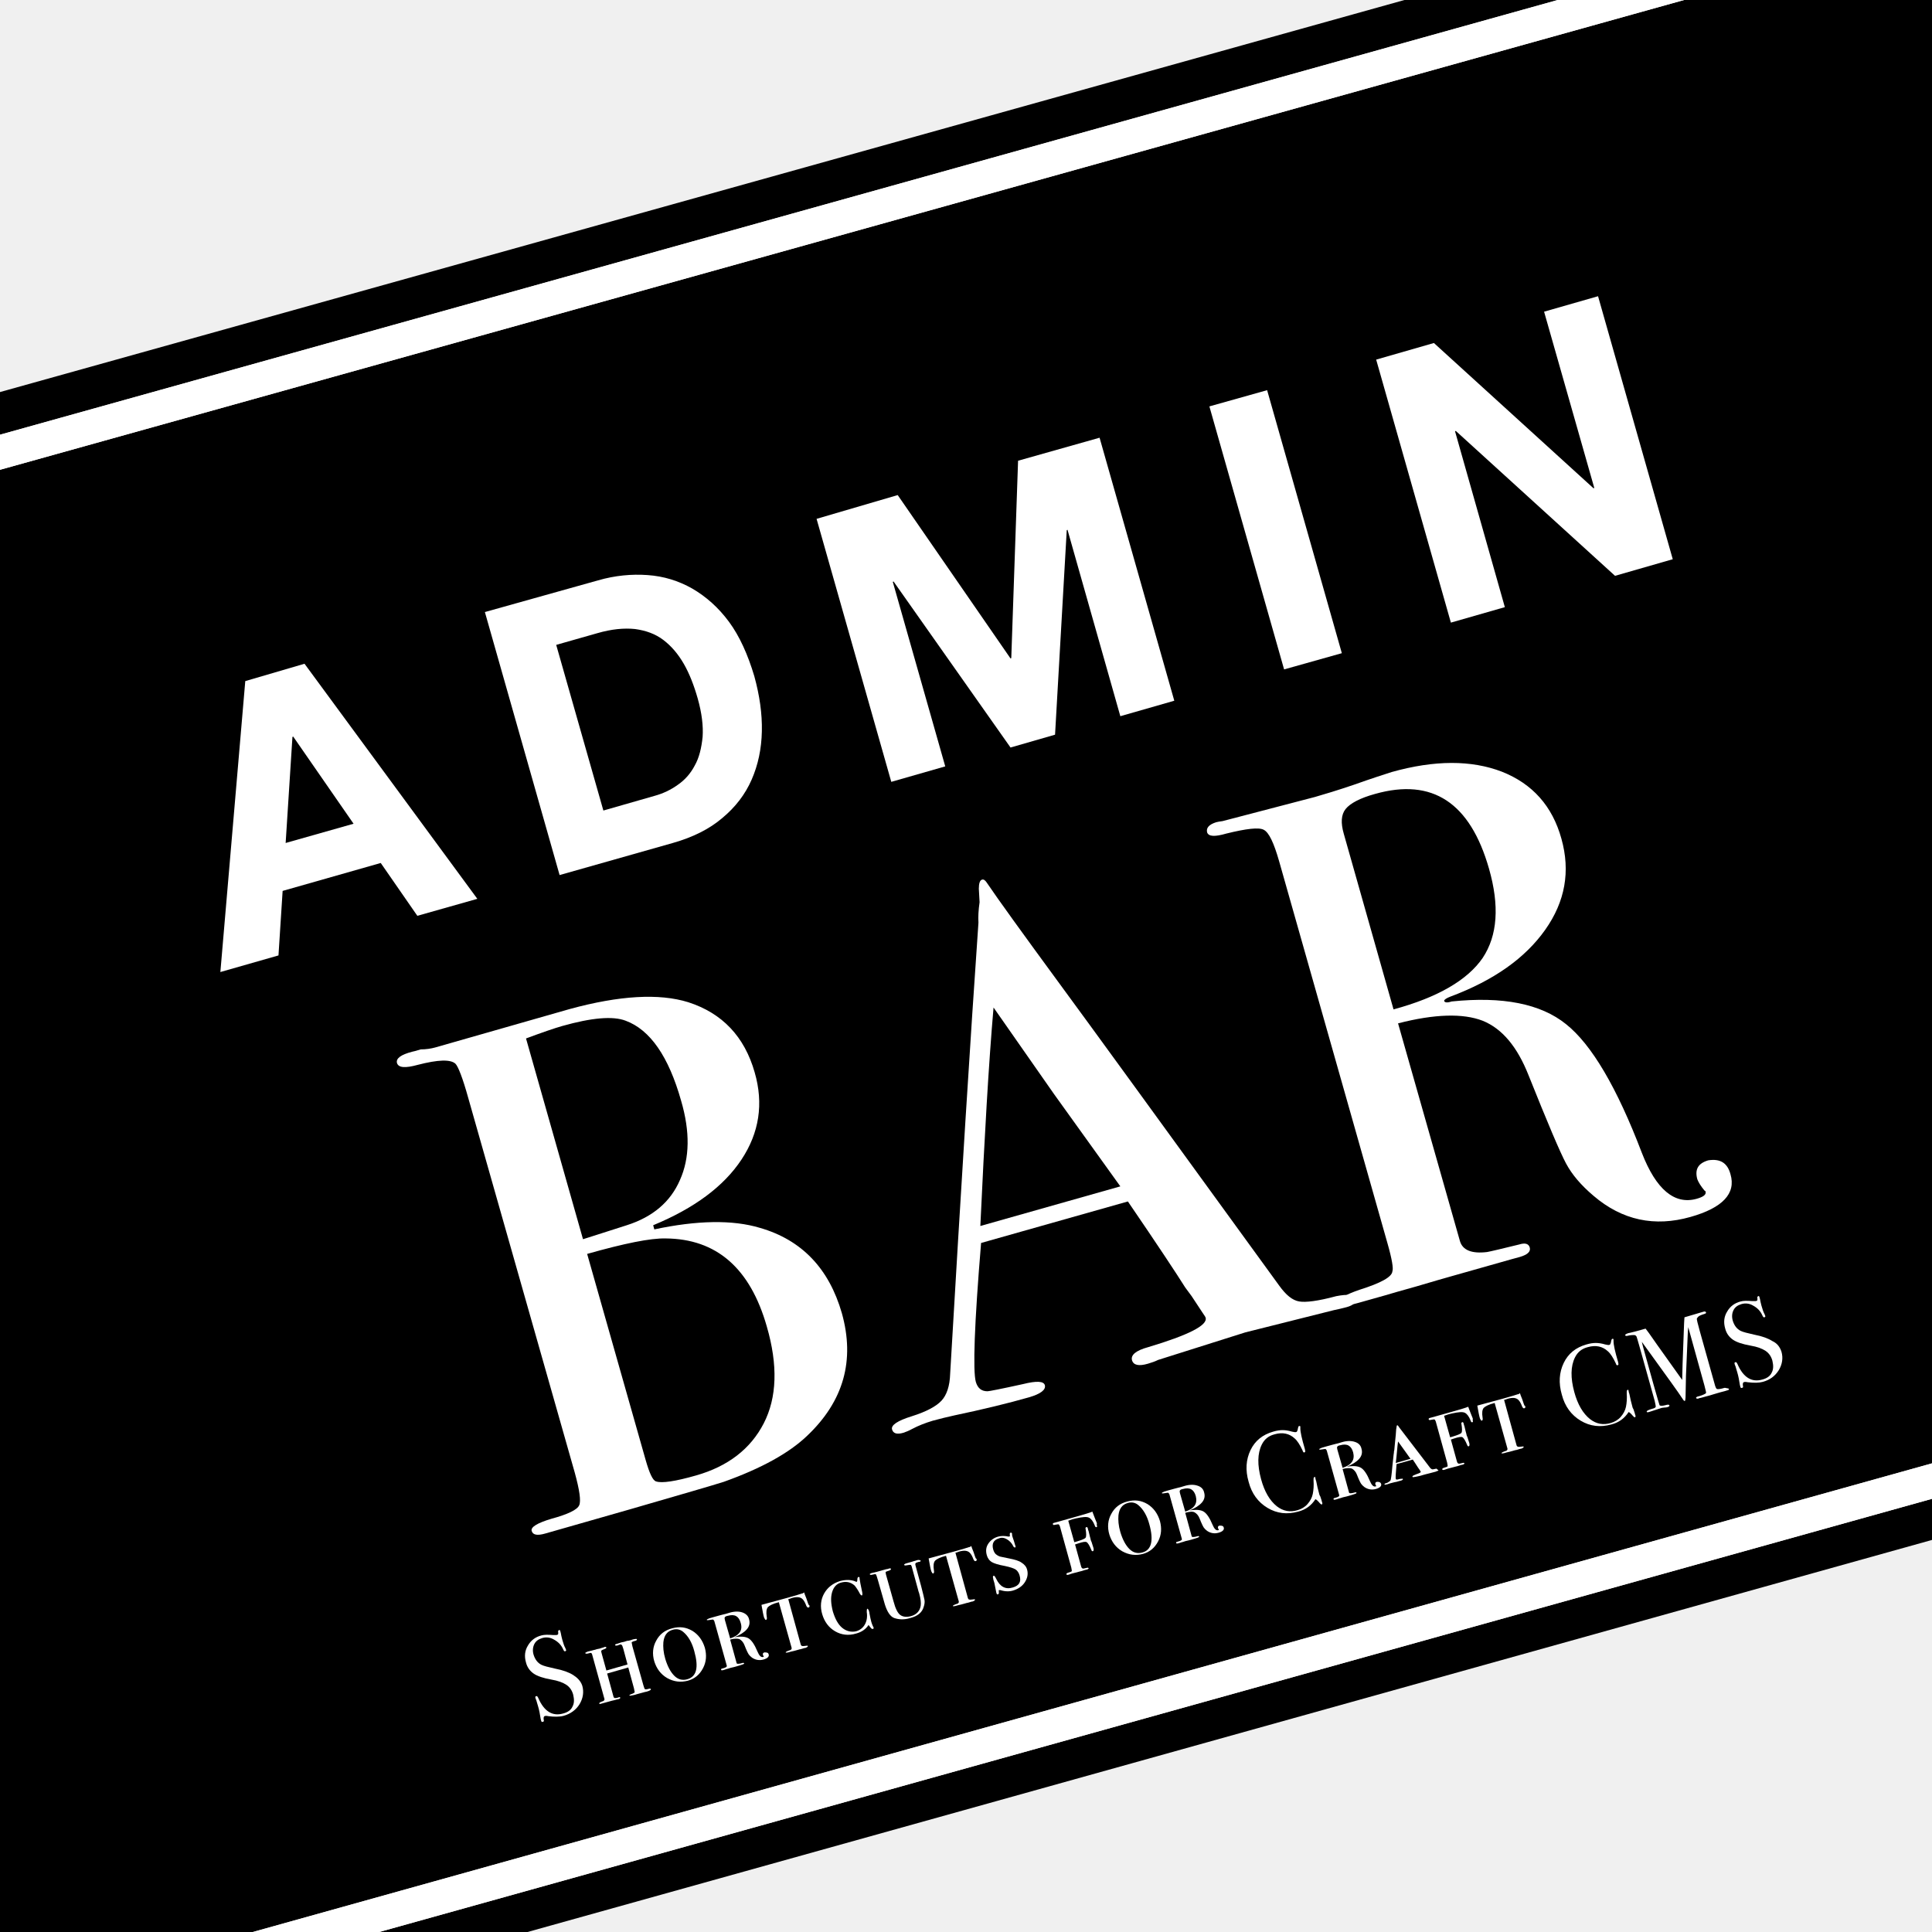
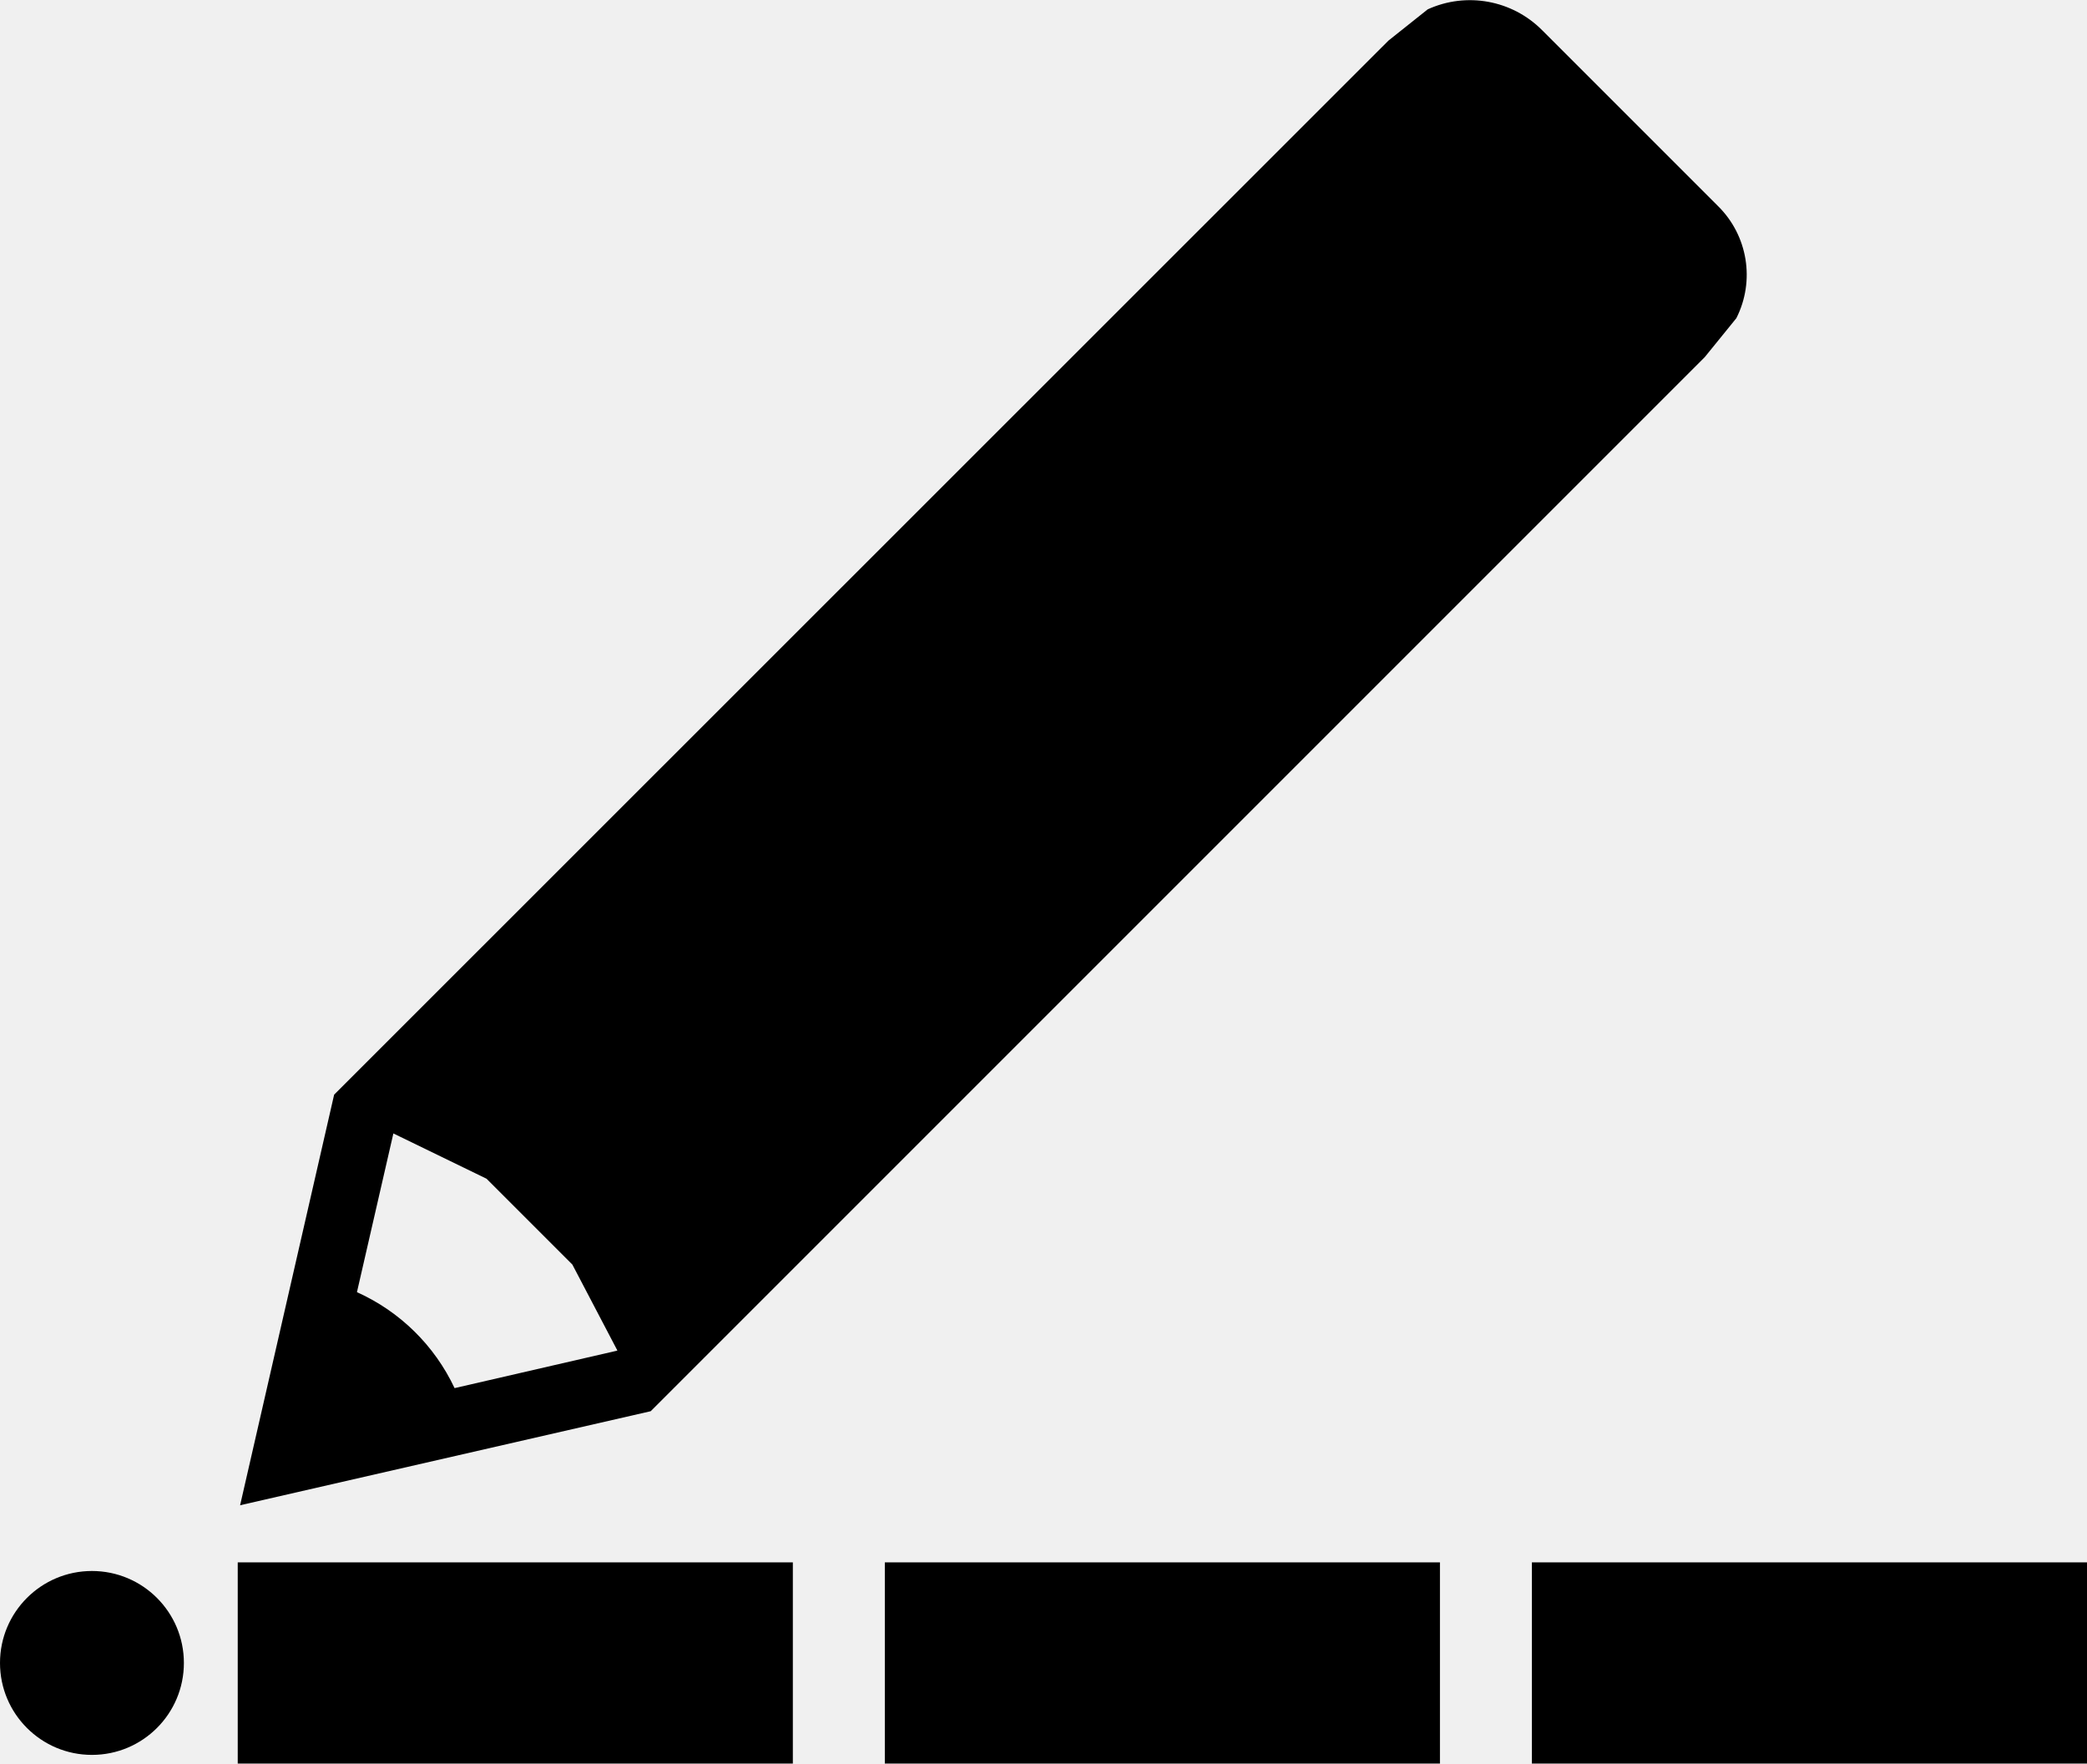
- <svg xmlns="http://www.w3.org/2000/svg" version="1.1" id="icon" x="0px" y="0px" viewBox="0 0 512 512" enable-background="new 0 0 512 512" xml:space="preserve">
-   <polygon points="412.8,0 372.2,0 0,103.9 0,115.2 " />
-   <polygon points="512,387.8 512,0 446.3,0 0,124.5 0,512 67,512 " />
-   <polygon points="100.5,512 139.8,512 512,408.1 512,397.2 " />
-   <polygon fill="#FFFFFF" points="412.8,0 0,115.2 0,124.5 446.3,0 " />
-   <polygon fill="#FFFFFF" points="653.3,357.8 650.9,349.1 647.8,350 649.8,358.7 " />
-   <polygon fill="#FFFFFF" points="67,512 100.5,512 512,397.2 512,387.8 " />
-   <g>
-     <path fill="#FFFFFF" d="M80.7,175.9l45.8,62.3l-15.9,4.5l-9.7-14l-26,7.4l-1.1,17.1l-15.4,4.4l6.6-77.1L80.7,175.9z M93.7,218.3   l-16-23.1l-0.2,0.1l-1.8,28.1L93.7,218.3z" />
-     <path fill="#FFFFFF" d="M158.5,153.8c4.5-1.3,8.9-1.7,13.1-1.4c4.3,0.3,8.2,1.5,11.9,3.6c3.6,2.1,6.9,5,9.7,8.8   c2.8,3.8,5,8.7,6.7,14.4c1.4,5.1,2.1,9.9,2,14.6c-0.1,4.7-1,8.9-2.7,12.8c-1.7,3.9-4.3,7.3-7.8,10.2c-3.4,2.9-7.8,5.1-13.1,6.6   l-30,8.5l-19.8-69.7L158.5,153.8z M173.5,210.9c2.2-0.6,4.3-1.6,6.1-2.9c1.9-1.3,3.4-3,4.5-5.1c1.2-2.1,1.8-4.7,2.1-7.6   c0.2-2.9-0.2-6.3-1.3-10.2c-1-3.5-2.2-6.6-3.7-9.2c-1.5-2.6-3.3-4.7-5.4-6.3c-2.1-1.6-4.6-2.5-7.5-2.9c-2.9-0.3-6.2,0-10,1.1   l-10.9,3.1l12.5,43.9L173.5,210.9z" />
-     <path fill="#FFFFFF" d="M237.9,131.2l29.9,43.3l0.2-0.1l1.8-52.3l21.6-6.1l19.8,69.7l-14.3,4.1l-14-49.4l-0.2,0.1l-3.1,54.2   l-11.8,3.4l-31-44l-0.2,0.1l13.9,48.9l-14.3,4.1l-19.8-69.7L237.9,131.2z" />
-     <path fill="#FFFFFF" d="M335.8,103.4l19.8,69.7l-15.3,4.3l-19.8-69.7L335.8,103.4z" />
-     <path fill="#FFFFFF" d="M380,90.9l42.3,38.5l0.2-0.1l-13.3-46.7l14.3-4.1l19.8,69.7l-15.3,4.4l-42.2-38.4l-0.2,0.1l13.2,46.6   l-14.3,4.1l-19.8-69.7L380,90.9z" />
-   </g>
-   <g>
-     <path fill="#FFFFFF" d="M223.1,348c3.5,12.5,0.5,23.3-9.2,32.5c-4.7,4.5-12,8.6-22.1,12.2c-2.8,0.9-11.1,3.3-24.9,7.3l-22.4,6.4   c-2.1,0.6-3.3,0.4-3.6-0.7c-0.3-1,1.5-2.1,5.2-3.2c4.4-1.2,6.9-2.4,7.4-3.6c0.5-1.1,0.1-4-1.2-8.7l-28.2-99.2   c-1.5-5.4-2.7-8.4-3.4-9.1c-1.3-1.2-4.6-1.1-10,0.3c-3.3,0.9-5.1,0.8-5.5-0.5c-0.3-1.2,1-2.2,4.1-3c0.1,0,0.9-0.2,2.2-0.6   c1.4,0,2.7-0.2,3.8-0.5l35.7-10.2c13.2-3.6,23.7-4.2,31.4-1.8c9,2.9,14.9,9.1,17.6,18.6c2.4,8.3,1.2,16-3.5,23.1   s-12.5,12.9-23.4,17.4l0.3,1.1c11.3-2.4,20.7-2.6,28-0.4C212.5,328.6,219.7,336.2,223.1,348z M180.5,291.7   c-3.3-11.7-8.2-18.8-14.7-21.2c-3.4-1.3-9-0.8-16.8,1.4c-2.1,0.6-5.3,1.7-9.6,3.3l15.1,53.2l1.6-0.5l10-3.2   c6.9-2.2,11.6-6.2,14.1-12C182.8,306.9,182.9,299.9,180.5,291.7z M203.2,351.5c-4.4-15.4-13.3-23.2-26.8-23.3   c-4-0.1-10.9,1.3-20.8,4.1l15.5,54.6c1,3.5,1.9,5.5,2.8,5.7c1.5,0.5,5,0,10.6-1.6c8.4-2.4,14.4-7,17.9-13.8   C205.9,370.4,206.2,361.8,203.2,351.5z" />
-     <path fill="#FFFFFF" d="M359.2,344.1c0.3,1-0.5,1.8-2.3,2.3c-1.2,0.3-2.3,0.6-3.4,0.8l-23.5,5.9l-23.1,7.3c-0.8,0.4-1.7,0.7-2.7,1   c-2.4,0.7-3.8,0.4-4.2-0.9c-0.4-1.4,1-2.6,4.3-3.5c10.7-3.2,15.8-5.8,15.2-7.8c0-0.1-0.3-0.6-0.8-1.3l-2.9-4.4l-1.7-2.3   c-2.2-3.5-7.2-11.1-15.2-22.8L260,329.4c-1.8,21.6-2.2,33.9-1.4,36.8c0.5,1.7,1.5,2.5,3.1,2.5c0.4,0,3.5-0.6,9.4-1.9   c3.6-0.9,5.5-0.8,5.8,0.3c0.3,1.2-1.1,2.3-4.2,3.2c-5.6,1.6-12.2,3.2-19.8,4.8c-1.9,0.4-3.8,0.9-5.7,1.4c-2,0.6-3.8,1.3-5.5,2.2   c-0.9,0.5-1.7,0.8-2.3,1c-1.7,0.5-2.7,0.2-3-0.9c-0.3-1.1,1.4-2.3,5.3-3.5c3.8-1.2,6.4-2.6,7.8-4.1c1.4-1.5,2.2-3.9,2.3-7.1   c2.9-49.6,5.4-89.5,7.5-119.6c-0.1-1.5,0-3.3,0.3-5.4l-0.2-3.6c0-1.4,0.3-2.3,0.9-2.4c0.4-0.1,0.8,0.2,1.2,0.8   c2.9,4.3,9.4,13.3,19.3,26.8c7.8,10.6,27.2,37.3,58.2,80c1.8,2.5,3.5,3.9,5.3,4.2c1.7,0.3,5-0.1,9.8-1.4   C357.2,342.9,358.9,343.1,359.2,344.1z M296.9,314.4c-3.5-4.9-9.4-13.1-17.6-24.5l-16-22.9c-1.3,15-2.4,34.3-3.5,57.9L296.9,314.4z   " />
-     <path fill="#FFFFFF" d="M458.6,311.2c1.5,5.1-2.1,8.9-10.6,11.3c-9.5,2.7-18.1,0.9-25.7-5.6c-3.3-2.8-5.7-5.6-7.3-8.6   c-1.6-3-4.9-10.8-9.9-23.3c-3-7.6-7-12.4-12.2-14.5c-5.2-2-12.7-1.8-22.4,0.7l16.4,57.7c0.7,2.4,3.1,3.4,7.2,2.9   c1.1-0.2,4-0.9,8.5-2c1.6-0.5,2.5-0.2,2.8,0.8c0.3,1.1-0.6,1.9-2.6,2.5l-2.2,0.6c-1.1,0.3-6.4,1.8-15.9,4.5   c-1.8,0.5-4.9,1.4-9.3,2.7c-4.3,1.2-7.1,2-8.4,2.4l-7.1,2c-2.7,0.8-4.2,0.6-4.5-0.5c-0.2-0.9,1.4-1.8,4.9-3   c5.7-1.8,8.6-3.4,8.7-4.9c0.3-0.7-0.1-3.2-1.3-7.4l-28.7-101.2c-1.4-4.9-2.7-7.7-4.1-8.4c-1.3-0.7-4.6-0.3-9.9,1   c-3.1,0.9-4.7,0.8-5.1-0.3c-0.3-1.2,0.5-2.1,2.4-2.7c0.4-0.1,0.9-0.2,1.7-0.3l24.5-6.4c2.4-0.7,5.8-1.7,10.2-3.2   c4.8-1.7,8.2-2.8,10.1-3.4c11.4-3.2,21.1-3.2,29.2-0.1c8.1,3.2,13.4,9.1,15.8,17.8c2.4,8.6,1,16.6-4.3,24.1   c-5.3,7.5-13.6,13.4-25.1,17.7c-1.1,0.4-1.6,0.8-1.7,1.1c0.1,0.5,0.8,0.6,2,0.2c13.5-1.4,23.6,0.6,30.3,6   c6.8,5.4,13.5,16.8,20.1,34.1c3.8,9.8,8.7,13.8,14.5,12.2c1.8-0.5,2.6-1.1,2.4-1.9c0-0.1-0.1-0.2-0.3-0.3c-1-1.2-1.6-2.2-1.9-3   c-0.7-2.6,0.2-4.2,2.9-5C455.9,307,457.8,308.2,458.6,311.2z M394.6,230.2c-5-17.5-15-24.1-30.2-19.8c-4,1.1-6.6,2.5-7.8,4   c-1.2,1.5-1.3,3.7-0.5,6.5l13.2,46.6c11.8-3.2,19.6-7.8,23.6-13.6C396.9,247.9,397.4,240,394.6,230.2z" />
-   </g>
-   <g>
-     <g>
-       <path fill="#FFFFFF" d="M154.3,446.7c0.5,1.7,0.2,3.4-0.7,4.9s-2.4,2.6-4.2,3.1c-1.1,0.3-2.5,0.3-4.1,0.1c-0.4-0.1-0.8-0.1-1,0    c-0.2,0.1-0.3,0.4-0.2,1c0.1,0.3,0,0.5-0.3,0.5c-0.2,0.1-0.3,0-0.4-0.3c0-0.2-0.1-0.3-0.1-0.4c-0.2-1.3-0.4-2.4-0.7-3.4    c-0.1-0.2-0.2-0.8-0.5-1.7c-0.1-0.1-0.1-0.3-0.2-0.5c-0.1-0.3,0-0.5,0.2-0.5c0.2-0.1,0.4,0.1,0.6,0.6c1.5,3.4,3.7,4.8,6.5,4    c1.2-0.3,2.1-0.9,2.5-1.8c0.5-0.9,0.5-1.9,0.2-3.2c-0.3-1.1-0.9-2-1.8-2.6c-0.9-0.6-2.2-1.1-4-1.4c-2.2-0.4-3.7-0.9-4.7-1.6    c-1-0.7-1.7-1.7-2-2.9c-0.5-1.7-0.3-3.2,0.5-4.5c0.8-1.4,2-2.3,3.6-2.7c0.7-0.2,1.7-0.2,3-0.1c0.5,0,0.8,0,1,0    c0.2-0.1,0.4-0.1,0.4-0.2c0-0.1,0.1-0.3,0-0.7c0-0.2,0.1-0.3,0.2-0.4c0.2-0.1,0.3,0,0.4,0.3c0,0.2,0.1,0.3,0.1,0.4    c0.1,0.5,0.2,1.1,0.4,1.8c0.3,1,0.5,1.7,0.8,2.2l0.2,0.5c0.1,0.2,0,0.3-0.2,0.4c-0.2,0.1-0.4-0.1-0.6-0.6    c-0.5-1.1-1.3-1.9-2.4-2.5c-1-0.6-2.1-0.7-3.1-0.4c-1,0.3-1.7,0.8-2.1,1.6c-0.4,0.8-0.5,1.8-0.2,2.8c0.4,1.3,1.1,2.2,2.1,2.7    c0.6,0.3,1.8,0.6,3.6,1c2.1,0.4,3.7,1,4.8,1.7S153.9,445.5,154.3,446.7z" />
-       <path fill="#FFFFFF" d="M172.5,447.7c0,0.1-0.2,0.3-0.8,0.5c0,0-0.1,0-0.3,0.1c-0.2,0-0.3,0.1-0.5,0.1l-2.2,0.6    c-0.3,0.1-0.6,0.2-0.7,0.2l-0.5,0.1c-0.4,0.1-0.7,0.1-0.7,0c0-0.1,0.1-0.2,0.4-0.3c0.6-0.2,1-0.4,1-0.6c0-0.1-0.1-0.4-0.2-1    l-1.5-5.5l-5.6,1.6l1.7,6.2c0.1,0.2,0.2,0.3,0.4,0.3c0.1,0,0.5,0,1-0.2c0.2-0.1,0.3,0,0.4,0.1c0,0.1-0.1,0.3-0.5,0.4l-0.5,0.1    c-0.3,0.1-0.7,0.2-1.2,0.3l-2.9,0.8c-0.3,0.1-0.5,0.1-0.5-0.1c0-0.1,0.2-0.3,0.8-0.5c0.4-0.1,0.6-0.3,0.6-0.6l-3.1-11.2    c-0.2-0.6-0.2-0.9-0.3-0.9c-0.1-0.2-0.3-0.2-0.6-0.1c-0.7,0.2-1,0.2-1.1,0c0-0.1,0.1-0.2,0.4-0.3l0.2-0.1c0.4-0.1,0.8-0.2,1.2-0.3    c0.4-0.1,0.7-0.2,0.8-0.2c0.2-0.1,0.6-0.2,1.2-0.3c0.6-0.2,0.9-0.3,1-0.3l0.2-0.1c0.3-0.1,0.5-0.1,0.6,0.1c0,0.2-0.2,0.3-0.7,0.5    c-0.3,0.1-0.5,0.2-0.6,0.3c-0.1,0.1-0.1,0.3,0,0.6l1.3,4.7l5.6-1.6l-1.1-4.1c-0.2-0.6-0.3-1-0.4-1c-0.1-0.2-0.3-0.3-0.7-0.1    l-0.6,0.2c-0.3,0-0.4,0-0.5-0.1c0-0.2,0.1-0.3,0.6-0.4l0.6-0.2c0.2-0.1,0.6-0.2,1.2-0.3c0.5-0.2,0.9-0.3,1.2-0.3    c0.5-0.1,0.8-0.2,1-0.3l0.4-0.1c0.5-0.1,0.7-0.1,0.8,0c0,0.2-0.1,0.3-0.3,0.4c-0.3,0.1-0.5,0.1-0.7,0.2c-0.3,0.1-0.4,0.2-0.4,0.3    c0,0.1,0.1,0.4,0.2,1l2.9,10.3c0.2,0.7,0.3,1,0.5,1.1c0.1,0,0.5,0,1.1-0.2C172.3,447.5,172.5,447.5,172.5,447.7z" />
-       <path fill="#FFFFFF" d="M186.8,436.7c0.5,1.9,0.4,3.7-0.5,5.4c-0.9,1.7-2.2,2.8-4,3.3c-1.9,0.5-3.7,0.3-5.5-0.7    c-1.7-1-2.8-2.5-3.4-4.4c-0.6-2-0.4-3.9,0.5-5.5c0.9-1.7,2.3-2.8,4.3-3.3c1.9-0.5,3.6-0.3,5.3,0.7    C185.1,433.2,186.2,434.7,186.8,436.7z M184,437.6c-0.6-2.3-1.6-4-2.9-5.1c-0.8-0.7-1.8-0.9-2.8-0.6c-1.5,0.4-2.3,1.5-2.5,3.3    c-0.1,1.2,0,2.7,0.5,4.4c0.6,2,1.4,3.5,2.4,4.5c1,1,2.2,1.3,3.5,0.9C184.6,444.3,185.2,441.9,184,437.6z" />
-       <path fill="#FFFFFF" d="M203.7,438.4c0.2,0.6-0.3,1.1-1.4,1.4c-1.1,0.3-2.1,0.1-3-0.5c-0.4-0.3-0.7-0.6-0.9-0.9    c-0.2-0.3-0.6-1.1-1.1-2.4c-0.3-0.8-0.8-1.3-1.3-1.6c-0.5-0.2-1.4-0.2-2.5,0.1l1.7,6.2c0,0.3,0.6,0.3,1.6,0c0.2-0.1,0.3,0,0.4,0.1    s-0.1,0.2-0.4,0.3c-0.2,0.1-0.4,0.1-0.6,0.2l-1,0.3c-0.4,0.1-1,0.3-1.6,0.4c-0.6,0.2-0.9,0.3-1,0.3l-0.6,0.2    c-0.6,0.2-0.9,0.2-0.9,0c0-0.1,0-0.3,0.2-0.3c0.1,0,0.2,0,0.3-0.1l0.1,0c0.7-0.2,1-0.4,0.9-0.7l-3.3-11.8    c-0.1-0.2-0.2-0.3-0.3-0.4c-0.1,0-0.4,0-0.9,0.1c-0.5,0.1-0.7,0.1-0.8,0c0-0.1,0.1-0.2,0.4-0.3l0.2-0.1c0.3-0.1,1.3-0.4,2.8-0.8    c0.7-0.2,1.2-0.3,1.6-0.4c0.4-0.1,0.7-0.2,1-0.3c1.3-0.4,2.5-0.4,3.4-0.1s1.6,0.9,1.8,1.8c0.3,1,0.1,1.9-0.6,2.7    c-0.7,0.8-1.8,1.5-3.3,2.1c1.7-0.3,3-0.2,3.8,0.3c0.8,0.5,1.6,1.7,2.3,3.4c0.5,1.2,1,1.7,1.6,1.5c0.1,0,0.1-0.1,0.1-0.1    c0,0,0-0.1-0.1-0.2s-0.1-0.2-0.1-0.2c-0.1-0.4,0-0.6,0.4-0.7C203.3,437.9,203.6,438,203.7,438.4z M196.3,430.1    c-0.5-1.8-1.6-2.4-3.4-1.9c-0.5,0.1-0.7,0.2-0.8,0.4c-0.1,0.1-0.1,0.3,0,0.7l1.4,4.9C195.9,433.4,196.9,432.1,196.3,430.1z" />
-       <path fill="#FFFFFF" d="M214.5,425.5c0.1,0.3,0,0.4-0.2,0.5c-0.3,0.1-0.4-0.1-0.6-0.4c-0.3-0.8-0.6-1.4-1-1.8    c-0.6-0.6-1.5-0.7-2.9-0.3c-0.2,0.1-0.5,0.2-0.9,0.3l3.3,12c0.1,0.4,0.4,0.5,1,0.4c0.6-0.1,0.9-0.1,0.9,0c0,0.1-0.1,0.3-0.4,0.4    l-0.2,0.1c-0.2,0-0.5,0.1-0.8,0.2c-0.4,0.1-0.6,0.2-0.8,0.2c0,0-0.3,0.1-0.7,0.2c-0.4,0.1-1,0.3-1.6,0.4l-0.7,0.2    c-0.4,0.1-0.6,0.1-0.7,0c0-0.1,0.3-0.3,0.9-0.5c0.2-0.1,0.4-0.1,0.5-0.2c0.1-0.1,0.2-0.2,0.2-0.4c0-0.2-0.2-0.7-0.4-1.5l-3-10.7    c-1.6,0.4-2.5,0.9-2.9,1.3c-0.4,0.5-0.5,1.3-0.3,2.6c0.1,0.5,0,0.7-0.2,0.8c-0.2,0-0.3-0.2-0.5-0.6c-0.2-0.6-0.4-1.7-0.7-3.4    l7-1.9c0.6-0.2,1.9-0.5,3.7-1.1c0.2,0,0.4-0.1,0.6-0.3l0.2,0.6l0.4,1l0.4,1.2l0.2,0.5C214.4,425.3,214.5,425.4,214.5,425.5z" />
-       <path fill="#FFFFFF" d="M230.3,427c0,0.1,0.1,0.2,0.1,0.5c0.2,1.1,0.4,1.9,0.5,2.3c0.1,0.3,0.2,0.7,0.5,1.3l0.1,0.2    c0.1,0.2,0,0.3-0.2,0.4c-0.2,0-0.4-0.1-0.6-0.4l-0.4-0.5c0,0-0.1-0.1-0.1-0.2c-0.7,1.1-1.8,1.9-3.3,2.3c-2,0.6-3.9,0.4-5.6-0.6    c-1.7-1-2.8-2.5-3.4-4.5c-0.6-2-0.4-3.9,0.5-5.5c0.9-1.6,2.3-2.7,4.2-3.3c1.5-0.4,2.9-0.4,4.1,0.1c0.1,0.1,0.2,0.1,0.3,0.1    c0.1,0,0.2-0.2,0.2-0.5c0-0.5,0.1-0.7,0.3-0.8c0.1,0,0.2,0,0.3,0.2c0,0,0,0.1,0,0.3c0.1,0.7,0.3,1.7,0.6,3.1    c0.2,0.8,0.2,1.3,0,1.3c-0.2,0-0.3-0.1-0.5-0.4c-0.5-1-1-1.7-1.4-2.2c-1-0.9-2.2-1.2-3.6-0.8c-1.2,0.3-2,1.2-2.4,2.6    c-0.4,1.4-0.3,3,0.2,5c0.6,2,1.4,3.5,2.5,4.4c1.1,0.9,2.4,1.2,3.7,0.9c1-0.3,1.8-0.9,2.3-1.8c0.5-0.9,0.7-2,0.5-3.3    c0-0.5,0-0.8,0.2-0.9C230.1,426.5,230.2,426.6,230.3,427z" />
-       <path fill="#FFFFFF" d="M244,413.6c0,0.1-0.1,0.3-0.4,0.3l-0.1,0c-0.2,0.1-0.4,0.1-0.6,0.2c-0.3,0.1-0.4,0.3-0.3,0.7l1.5,5.5    c0.5,1.9,0.8,3.2,0.9,3.7c0.1,0.6,0,1.2-0.2,1.8c-0.4,1.5-1.6,2.5-3.6,3c-1.6,0.5-3,0.4-4.2,0c-1.1-0.4-1.9-1.7-2.5-3.6l-1.8-6.3    c-0.3-1.1-0.5-1.6-0.6-1.7c-0.1-0.1-0.4,0-0.9,0.1c-0.4,0.1-0.6,0.1-0.7-0.1c0-0.1,0.1-0.2,0.4-0.3l0.4-0.1c0.1,0,0.3-0.1,0.5-0.1    c0.2-0.1,0.3-0.1,0.4-0.1l2.5-0.7c0.1,0,0.3-0.1,0.5-0.1c0.2,0,0.3-0.1,0.3-0.1c0.4-0.1,0.6-0.1,0.6,0.1c0.1,0.2-0.3,0.4-1,0.6    c-0.2,0.1-0.3,0.1-0.4,0.2c0,0.1,0,0.3,0.1,0.7l2,7.1c0.5,1.9,1.1,3.1,1.8,3.6c0.7,0.5,1.7,0.6,2.8,0.3c1.5-0.4,2.4-1.4,2.6-2.8    c0.1-0.7,0-1.8-0.4-3.2c0,0,0-0.1-0.1-0.3c-0.1-0.2-0.1-0.4-0.2-0.7l-1.7-6.2c-0.1-0.3-0.2-0.4-0.3-0.4c-0.1,0-0.4,0-0.9,0.1    s-0.7,0.1-0.8-0.1c0-0.1,0.1-0.2,0.3-0.3c0.1,0,0.2-0.1,0.3-0.1l1.4-0.4c0,0,0.1,0,0.3-0.1c0.2-0.1,0.5-0.1,1-0.3l0.4-0.1    C243.7,413.4,243.9,413.5,244,413.6z" />
-       <path fill="#FFFFFF" d="M258.8,413.2c0.1,0.3,0,0.4-0.2,0.5c-0.3,0.1-0.4-0.1-0.6-0.4c-0.3-0.8-0.6-1.4-1-1.8    c-0.6-0.6-1.5-0.7-2.9-0.3c-0.2,0.1-0.5,0.2-0.9,0.3l3.3,12c0.1,0.4,0.4,0.5,1,0.4c0.6-0.1,0.9-0.1,0.9,0c0,0.1-0.1,0.3-0.4,0.4    l-0.2,0.1c-0.2,0-0.5,0.1-0.8,0.2c-0.4,0.1-0.6,0.2-0.8,0.2c0,0-0.3,0.1-0.7,0.2c-0.4,0.1-1,0.3-1.6,0.4l-0.7,0.2    c-0.4,0.1-0.6,0.1-0.7,0c0-0.1,0.3-0.3,0.9-0.5c0.2-0.1,0.4-0.1,0.5-0.2c0.1-0.1,0.2-0.2,0.2-0.4c0-0.2-0.2-0.7-0.4-1.5l-3-10.7    c-1.6,0.4-2.5,0.9-2.9,1.3c-0.4,0.5-0.5,1.3-0.3,2.6c0.1,0.5,0,0.7-0.2,0.8c-0.2,0-0.3-0.2-0.5-0.6c-0.2-0.6-0.4-1.7-0.7-3.4    l7-1.9c0.6-0.2,1.9-0.5,3.7-1.1c0.2,0,0.4-0.1,0.6-0.3l0.2,0.6l0.4,1l0.4,1.2l0.2,0.5C258.7,413,258.8,413.1,258.8,413.2z" />
-       <path fill="#FFFFFF" d="M272.2,416c0.3,1.1,0.1,2.2-0.6,3.3c-0.7,1.1-1.8,1.8-3.1,2.2c-1,0.3-2.1,0.3-3.4-0.1c-0.1,0-0.2,0-0.3,0    c-0.1,0-0.2,0.1-0.1,0.3c0,0.2,0,0.4,0,0.5c0,0.2-0.1,0.2-0.2,0.3c-0.2,0.1-0.3,0-0.4-0.2c0,0-0.1-0.3-0.2-0.9    c-0.1-0.6-0.2-1.1-0.3-1.5c0-0.2-0.1-0.4-0.2-0.8c-0.1-0.3-0.2-0.6-0.2-0.8c-0.1-0.4-0.1-0.6,0.1-0.7s0.4,0.2,0.7,0.8    c1,2.1,2.5,2.9,4.4,2.3c1.7-0.5,2.3-1.5,1.8-3.2c-0.2-0.7-0.6-1.3-1.1-1.6c-0.5-0.3-1.4-0.6-2.8-0.9c-1.7-0.3-2.9-0.7-3.4-1    c-0.7-0.4-1.2-1.1-1.4-1.9c-0.3-1.1-0.2-2.1,0.4-3c0.6-0.9,1.5-1.6,2.7-1.9c0.8-0.2,1.6-0.2,2.6,0c0.1,0,0.2,0,0.3,0    c0.1,0,0.2-0.2,0.1-0.5c0-0.3,0-0.5,0.2-0.5c0.2-0.1,0.3,0,0.4,0.2c0,0,0,0.1,0,0.2c0,0.3,0.1,0.7,0.3,1.2    c0.1,0.3,0.3,0.8,0.5,1.6c0,0.1,0.1,0.2,0.1,0.3c0.1,0.2,0,0.4-0.1,0.4c-0.2,0-0.4-0.1-0.5-0.4c-0.4-0.8-1-1.4-1.7-1.8    c-0.7-0.4-1.4-0.5-2.1-0.2c-1.4,0.4-1.9,1.4-1.5,2.9c0.2,0.7,0.5,1.2,1,1.5c0.3,0.2,0.5,0.3,0.8,0.4c0.3,0.1,1.1,0.2,2.4,0.5    c1.5,0.3,2.6,0.6,3.3,1.1C271.5,414.6,272,415.2,272.2,416z" />
-       <path fill="#FFFFFF" d="M290.7,404.3c0.1,0.3,0,0.4-0.1,0.4c-0.2,0.1-0.4-0.1-0.5-0.5c-0.4-1-0.9-1.7-1.5-2    c-0.6-0.3-1.7-0.2-3.5,0.2c-0.5,0.1-1.2,0.3-2,0.6l1.6,5.7l0.7-0.2c1.3-0.4,2.1-0.7,2.3-1c0.2-0.3,0.2-1.1,0-2.3    c-0.1-0.3,0-0.4,0.2-0.5c0.2-0.1,0.3,0.1,0.4,0.4c0,0.2,0.1,0.4,0.2,0.7s0.2,1,0.5,2c0,0.2,0.1,0.5,0.3,0.9    c0.1,0.4,0.3,0.9,0.5,1.6l0,0.1c0.1,0.4,0,0.6-0.2,0.7c-0.2,0-0.3-0.1-0.4-0.4c-0.5-1.2-0.9-1.8-1.2-2c-0.3-0.2-1-0.1-2.2,0.3    l-0.9,0.3l1.6,5.8c0.1,0.4,0.3,0.6,0.6,0.6c0.1,0,0.4-0.1,0.9-0.2c0.3-0.1,0.4,0,0.5,0.1c0,0.1-0.1,0.2-0.3,0.3l-0.4,0.1    c-0.1,0-0.4,0.1-0.7,0.2c-0.3,0.1-0.6,0.2-0.7,0.2l-2.3,0.6c-0.2,0.1-0.4,0.1-0.6,0.2c-0.2,0.1-0.3,0.1-0.3,0.1    c-0.3,0.1-0.5,0.1-0.6-0.1c0-0.2,0.1-0.3,0.4-0.4c0.6-0.2,1-0.3,1-0.4c0.1-0.1,0-0.4-0.1-1l-2.9-10.5c-0.1-0.5-0.3-0.8-0.4-0.9    c-0.1-0.1-0.5,0-1.1,0.1c-0.3,0.1-0.4,0-0.5-0.2c0-0.2,0.1-0.3,0.6-0.4l5.7-1.6c2.1-0.6,3.5-1,4.2-1.3l0.1,0.3l0.5,1.3l0.6,1.5    C290.6,404.1,290.7,404.3,290.7,404.3z" />
-       <path fill="#FFFFFF" d="M307.4,403.1c0.5,1.9,0.4,3.7-0.5,5.4c-0.9,1.7-2.2,2.8-4,3.3c-1.9,0.5-3.7,0.3-5.5-0.7    c-1.7-1-2.8-2.5-3.4-4.4c-0.6-2-0.4-3.9,0.5-5.5c0.9-1.7,2.3-2.8,4.3-3.3c1.9-0.5,3.6-0.3,5.3,0.7    C305.7,399.6,306.8,401.1,307.4,403.1z M304.6,404c-0.6-2.3-1.6-4-2.9-5.1c-0.8-0.7-1.8-0.9-2.8-0.6c-1.5,0.4-2.3,1.5-2.5,3.3    c-0.1,1.2,0,2.7,0.5,4.4c0.6,2,1.4,3.5,2.4,4.5c1,1,2.2,1.3,3.5,0.9C305.1,410.8,305.8,408.3,304.6,404z" />
-       <path fill="#FFFFFF" d="M324.3,404.8c0.2,0.6-0.3,1.1-1.4,1.4c-1.1,0.3-2.1,0.1-3-0.5c-0.4-0.3-0.7-0.6-0.9-0.9    c-0.2-0.3-0.6-1.1-1.1-2.4c-0.3-0.8-0.8-1.3-1.3-1.6s-1.4-0.2-2.5,0.1l1.7,6.2c0,0.3,0.6,0.3,1.6,0c0.2-0.1,0.3,0,0.4,0.1    c0,0.1-0.1,0.2-0.4,0.3c-0.2,0.1-0.4,0.1-0.6,0.2l-1,0.3c-0.4,0.1-1,0.3-1.6,0.4c-0.6,0.2-0.9,0.3-1,0.3l-0.6,0.2    c-0.6,0.2-0.9,0.2-0.9,0c0-0.1,0-0.3,0.2-0.3c0.1,0,0.2,0,0.3-0.1l0.1,0c0.7-0.2,1-0.4,0.9-0.7l-3.3-11.8    c-0.1-0.2-0.2-0.3-0.3-0.4c-0.1,0-0.4,0-0.9,0.1c-0.5,0.1-0.7,0.1-0.8,0c0-0.1,0.1-0.2,0.4-0.3l0.2-0.1c0.3-0.1,1.3-0.4,2.8-0.8    c0.7-0.2,1.2-0.3,1.6-0.4s0.7-0.2,1-0.3c1.3-0.4,2.5-0.4,3.4-0.1c1,0.3,1.6,0.9,1.8,1.8c0.3,1,0.1,1.9-0.6,2.7    c-0.7,0.8-1.8,1.5-3.3,2.1c1.7-0.3,3-0.2,3.8,0.3c0.8,0.5,1.6,1.7,2.3,3.4c0.5,1.2,1,1.7,1.6,1.5c0.1,0,0.1-0.1,0.1-0.1    c0,0,0-0.1-0.1-0.2c-0.1-0.1-0.1-0.2-0.1-0.2c-0.1-0.4,0-0.6,0.4-0.7C323.9,404.3,324.2,404.4,324.3,404.8z M316.9,396.5    c-0.5-1.8-1.6-2.4-3.4-1.9c-0.5,0.1-0.7,0.2-0.8,0.4c-0.1,0.1-0.1,0.3,0,0.7l1.4,4.9C316.5,399.8,317.4,398.5,316.9,396.5z" />
-       <path fill="#FFFFFF" d="M348.6,391.7c0,0,0,0.3,0.2,0.8c0.2,1.1,0.5,2.3,0.8,3.4c0,0.1,0.1,0.4,0.3,0.7c0.1,0.4,0.3,0.8,0.4,1.3    l0.1,0.3c0.1,0.3,0,0.4-0.1,0.5c-0.2,0-0.3-0.1-0.5-0.3c-0.5-0.6-0.9-1-1.2-1.1c-1.1,1.7-2.6,2.8-4.6,3.3c-2.9,0.8-5.6,0.5-8.1-1    c-2.5-1.5-4.2-3.8-5-6.9c-0.9-3.1-0.7-5.9,0.5-8.4c1.2-2.5,3.2-4.1,6-4.9c1-0.3,1.8-0.4,2.5-0.4c0.7,0,1.5,0.1,2.5,0.4    c0.5,0.1,0.9,0.2,1.1,0.1c0.2,0,0.3-0.3,0.4-0.6c0.1-0.6,0.2-1,0.4-1c0.2,0,0.3,0,0.3,0.2c0,0.1,0,0.2,0,0.4c0,1,0.4,2.8,1.2,5.5    c0.1,0.4,0.1,0.6,0.1,0.7c0,0.1-0.1,0.1-0.2,0.2c-0.2,0.1-0.4-0.1-0.5-0.5c-0.7-1.5-1.4-2.6-2.1-3.2c-1.4-1.3-3.2-1.7-5.3-1.1    c-1.6,0.4-2.7,1.3-3.4,2.7c-1.2,2.4-1.2,5.5-0.2,9.2c0.9,3.3,2.3,5.7,4.2,7.2c1.7,1.3,3.5,1.6,5.5,1c1-0.3,1.9-0.8,2.6-1.6    c0.7-0.8,1.2-1.7,1.4-2.7c0.2-1,0.3-2.2,0.2-3.6c0-0.5,0-0.8,0.2-0.8C348.4,391.2,348.5,391.4,348.6,391.7z" />
-       <path fill="#FFFFFF" d="M366,393.2c0.2,0.6-0.3,1.1-1.4,1.4c-1.1,0.3-2.1,0.1-3-0.5c-0.4-0.3-0.7-0.6-0.9-0.9    c-0.2-0.3-0.6-1.1-1.1-2.4c-0.3-0.8-0.8-1.3-1.3-1.6c-0.5-0.2-1.4-0.2-2.5,0.1l1.7,6.2c0,0.3,0.6,0.3,1.6,0c0.2-0.1,0.3,0,0.4,0.1    c0,0.1-0.1,0.2-0.4,0.3c-0.2,0.1-0.4,0.1-0.6,0.2l-1,0.3c-0.4,0.1-1,0.3-1.6,0.4c-0.6,0.2-0.9,0.3-1,0.3l-0.6,0.2    c-0.6,0.2-0.9,0.2-0.9,0c0-0.1,0-0.3,0.2-0.3c0.1,0,0.2,0,0.3-0.1l0.1,0c0.7-0.2,1-0.4,0.9-0.7l-3.3-11.8    c-0.1-0.2-0.2-0.3-0.3-0.4c-0.1,0-0.4,0-0.9,0.1c-0.5,0.1-0.7,0.1-0.8,0c0-0.1,0.1-0.2,0.4-0.3l0.2-0.1c0.3-0.1,1.3-0.4,2.8-0.8    c0.7-0.2,1.2-0.3,1.6-0.4c0.4-0.1,0.7-0.2,1-0.3c1.3-0.4,2.5-0.4,3.4-0.1c1,0.3,1.6,0.9,1.8,1.8c0.3,1,0.1,1.9-0.6,2.7    c-0.7,0.8-1.8,1.5-3.3,2.1c1.7-0.3,3-0.2,3.8,0.3c0.8,0.5,1.6,1.7,2.3,3.4c0.5,1.2,1,1.7,1.6,1.5c0.1,0,0.1-0.1,0.1-0.1    c0,0,0-0.1-0.1-0.2c-0.1-0.1-0.1-0.2-0.1-0.2c-0.1-0.4,0-0.6,0.4-0.7C365.6,392.7,365.8,392.8,366,393.2z M358.6,384.9    c-0.5-1.8-1.6-2.4-3.4-1.9c-0.5,0.1-0.7,0.2-0.8,0.4c-0.1,0.1-0.1,0.3,0,0.7l1.4,4.9C358.2,388.2,359.1,386.9,358.6,384.9z" />
-       <path fill="#FFFFFF" d="M381.2,389.6c0,0.1-0.1,0.2-0.5,0.3l-0.2,0.1l-1.9,0.5l-0.8,0.2c-0.3,0.1-0.8,0.2-1.4,0.4l-0.9,0.2    l-0.5,0.1l-0.1,0c-0.4,0.1-0.6,0.1-0.6-0.1c0-0.2,0.3-0.3,1-0.6c0.9-0.3,1.3-0.5,1.2-0.7c0,0-0.1-0.2-0.3-0.5    c-0.1-0.1-0.5-0.7-1.2-1.8l-0.6-0.9l-4.3,1.2c-0.2,2.3-0.3,3.6-0.2,3.9c0,0.2,0.2,0.2,0.4,0.2l0.4-0.1l0.4-0.1l0.3,0    c0.2-0.1,0.4,0,0.4,0.1c0,0.1-0.2,0.3-0.6,0.4c-0.1,0-0.4,0.1-1.1,0.3c-0.7,0.1-1.2,0.3-1.7,0.4l-0.3,0.1l-0.3,0.1l-0.3,0.1    l-0.1,0c-0.3,0.1-0.5,0.1-0.5,0c0-0.1,0.1-0.3,0.3-0.3c0.4-0.1,0.6-0.2,0.7-0.3c0.3-0.2,0.5-0.3,0.6-0.5c0.1-0.1,0.3-1.4,0.5-3.8    c0.1-1,0.2-1.9,0.3-2.8c0-0.3,0.1-0.5,0.1-0.7c0-0.2,0-0.4,0.1-0.7c0.1-0.9,0.2-2.3,0.4-4.1l0.1-1.4l0.1-0.6    c0-0.3,0.1-0.5,0.2-0.5c0.1,0,0.3,0.2,0.6,0.7c1,1.3,3.6,4.7,7.8,10.2c0.4,0.6,0.7,0.8,1,0.8c0.1,0,0.4-0.1,1-0.2    C380.9,389.5,381.1,389.5,381.2,389.6z M373.8,386.6l-3.3-4.6c-0.2,1.3-0.3,3.2-0.6,5.7L373.8,386.6z" />
-       <path fill="#FFFFFF" d="M390.3,376.5c0.1,0.3,0,0.4-0.1,0.4c-0.2,0.1-0.4-0.1-0.5-0.5c-0.4-1-0.9-1.7-1.5-2    c-0.6-0.3-1.7-0.2-3.5,0.2c-0.5,0.1-1.2,0.3-2,0.6l1.6,5.7l0.7-0.2c1.3-0.4,2.1-0.7,2.3-1c0.2-0.3,0.2-1.1,0-2.3    c-0.1-0.3,0-0.4,0.2-0.5c0.2-0.1,0.3,0.1,0.4,0.4c0,0.2,0.1,0.4,0.2,0.7c0.1,0.3,0.2,1,0.5,2c0,0.2,0.1,0.5,0.3,0.9    c0.1,0.4,0.3,0.9,0.5,1.6l0,0.1c0.1,0.4,0,0.6-0.2,0.7c-0.2,0-0.3-0.1-0.4-0.4c-0.5-1.2-0.9-1.8-1.2-2c-0.3-0.2-1-0.1-2.2,0.3    l-0.9,0.3l1.6,5.8c0.1,0.4,0.3,0.6,0.6,0.6c0.1,0,0.4-0.1,0.9-0.2c0.3-0.1,0.4,0,0.5,0.1c0,0.1-0.1,0.2-0.3,0.3l-0.4,0.1    c-0.1,0-0.4,0.1-0.7,0.2c-0.3,0.1-0.6,0.2-0.7,0.2l-2.3,0.6c-0.2,0.1-0.4,0.1-0.6,0.2c-0.2,0.1-0.3,0.1-0.3,0.1    c-0.3,0.1-0.5,0.1-0.6-0.1c0-0.2,0.1-0.3,0.4-0.4c0.6-0.2,1-0.3,1-0.4c0.1-0.1,0-0.4-0.1-1l-2.9-10.5c-0.1-0.5-0.3-0.8-0.4-0.9    c-0.1-0.1-0.5,0-1.1,0.1c-0.3,0.1-0.4,0-0.5-0.2c0-0.2,0.1-0.3,0.6-0.4l5.7-1.6c2.1-0.6,3.5-1,4.2-1.3l0.1,0.3l0.5,1.3l0.6,1.5    C390.3,376.4,390.3,376.5,390.3,376.5z" />
-       <path fill="#FFFFFF" d="M404.2,372.7c0.1,0.3,0,0.4-0.2,0.5c-0.3,0.1-0.4-0.1-0.6-0.4c-0.3-0.8-0.6-1.4-1-1.8    c-0.6-0.6-1.5-0.7-2.9-0.3c-0.2,0.1-0.5,0.2-0.9,0.3l3.3,12c0.1,0.4,0.5,0.5,1,0.4c0.6-0.1,0.9-0.1,0.9,0c0,0.1-0.1,0.3-0.4,0.4    l-0.2,0.1c-0.2,0-0.5,0.1-0.8,0.2s-0.6,0.2-0.8,0.2c0,0-0.3,0.1-0.7,0.2s-1,0.3-1.6,0.4l-0.7,0.2c-0.4,0.1-0.6,0.1-0.7,0    c0-0.1,0.3-0.3,0.9-0.5c0.2-0.1,0.4-0.1,0.5-0.2c0.1-0.1,0.2-0.2,0.2-0.4c0-0.2-0.2-0.7-0.4-1.5l-3-10.7c-1.6,0.4-2.5,0.9-2.9,1.3    c-0.4,0.5-0.5,1.3-0.3,2.6c0.1,0.5,0,0.7-0.2,0.8c-0.2,0-0.3-0.2-0.5-0.6c-0.2-0.6-0.4-1.7-0.7-3.4l7-1.9c0.6-0.2,1.9-0.5,3.7-1.1    c0.2,0,0.4-0.1,0.6-0.3l0.2,0.6l0.4,1l0.4,1.2l0.2,0.5C404.1,372.5,404.2,372.6,404.2,372.7z" />
-       <path fill="#FFFFFF" d="M431.6,368.6c0,0,0,0.3,0.2,0.8c0.2,1.1,0.5,2.3,0.8,3.4c0,0.1,0.1,0.4,0.3,0.7c0.1,0.4,0.3,0.8,0.4,1.3    l0.1,0.3c0.1,0.3,0,0.4-0.1,0.5c-0.2,0-0.3-0.1-0.5-0.3c-0.5-0.6-0.9-1-1.2-1.1c-1.1,1.7-2.6,2.8-4.6,3.3c-2.9,0.8-5.6,0.5-8.1-1    c-2.5-1.5-4.2-3.8-5-6.9c-0.9-3.1-0.7-5.9,0.5-8.4c1.2-2.5,3.2-4.1,6-4.9c1-0.3,1.8-0.4,2.5-0.4c0.7,0,1.5,0.1,2.5,0.4    c0.5,0.1,0.9,0.2,1.1,0.1c0.2,0,0.3-0.3,0.4-0.6c0.1-0.6,0.2-1,0.4-1c0.2,0,0.3,0,0.3,0.2c0,0.1,0,0.2,0,0.4c0,1,0.4,2.8,1.2,5.5    c0.1,0.4,0.1,0.6,0.1,0.7c0,0.1-0.1,0.1-0.2,0.2c-0.2,0.1-0.4-0.1-0.5-0.5c-0.7-1.5-1.4-2.6-2.1-3.2c-1.4-1.3-3.2-1.7-5.3-1.1    c-1.6,0.4-2.7,1.3-3.4,2.7c-1.2,2.4-1.2,5.5-0.2,9.2c0.9,3.3,2.3,5.7,4.2,7.2c1.7,1.3,3.5,1.6,5.5,1c1-0.3,1.9-0.8,2.6-1.6    c0.7-0.8,1.2-1.7,1.4-2.7c0.2-1,0.3-2.2,0.2-3.6c0-0.5,0-0.8,0.2-0.8C431.4,368.1,431.5,368.3,431.6,368.6z" />
-       <path fill="#FFFFFF" d="M458.2,368.1c0,0.2-0.1,0.3-0.6,0.4l-0.3,0.1c-0.3,0.1-0.8,0.2-1.5,0.4c-0.7,0.2-1.3,0.4-1.7,0.5    c-0.6,0.2-1.3,0.4-2.1,0.6c-0.8,0.2-1.3,0.4-1.6,0.4l-0.2,0.1c-0.4,0.1-0.6,0.1-0.7-0.1c-0.1-0.2,0.2-0.4,0.8-0.5    c1-0.3,1.6-0.6,1.8-0.8c0.1-0.1-0.1-0.8-0.4-2l-4.3-15.5c0,0,0,0.4-0.1,1.1c-0.1,2.6-0.3,6.6-0.5,11.8l-0.1,5.1    c0,1-0.1,1.5-0.2,1.6c-0.1,0-0.4-0.2-0.6-0.6c-1.1-1.7-4-5.7-8.7-12.2l-2.1-2.9c0.1,0.4,0.2,0.9,0.4,1.6l2.7,9.7    c1,3.6,1.6,5.5,1.6,5.5c0.2,0.2,0.7,0.2,1.5,0c0.7-0.2,1-0.2,1.1,0c0.1,0.2-0.1,0.4-0.5,0.5c-0.3,0.1-0.5,0.1-0.7,0.1    c-0.3,0-0.5,0.1-0.8,0.1l-3.4,1.1c-0.4,0.1-0.6,0.1-0.6-0.1c-0.1-0.2,0.5-0.5,1.6-0.8c0.5-0.1,0.7-0.3,0.8-0.5    c0-0.2-0.1-0.7-0.3-1.6l-4-14.3c-0.5-1.7-0.7-2.5-0.8-2.7c-0.2-0.3-0.4-0.4-0.7-0.4c-0.3,0-0.9,0-1.7,0.2c-0.3,0.1-0.5,0-0.6-0.1    c-0.1-0.2,0.2-0.4,0.8-0.6c0.1,0,0.3-0.1,0.5-0.1l1.6-0.4c1.2-0.3,2-0.6,2.5-0.7c0.2,0.2,1.2,1.6,3,4.2c0.8,1.1,3,4.2,6.7,9.4    c0-1.4,0.1-2.8,0.1-4.2l0.4-10.8c0-0.6,0.1-1.1,0.1-1.6l4.4-1.3c0.6-0.2,1-0.3,1.1-0.2c0.1,0,0.2,0.1,0.2,0.2    c0.1,0.2-0.1,0.3-0.4,0.4c-0.6,0.2-0.9,0.3-1.1,0.4c-0.5,0.2-0.7,0.5-0.9,0.8c-0.1,0.2,0.2,1.3,0.8,3.5l3.9,13.9    c0.2,0.8,0.4,1.2,0.6,1.3c0.3,0.1,1,0,2-0.3l0.2,0C457.9,367.9,458.2,368,458.2,368.1z" />
-       <path fill="#FFFFFF" d="M472.1,358.2c0.5,1.7,0.2,3.4-0.7,4.9c-1,1.6-2.4,2.6-4.2,3.1c-1.1,0.3-2.4,0.3-4.1,0.1    c-0.4-0.1-0.8-0.1-1,0c-0.2,0.1-0.3,0.4-0.2,1c0.1,0.3,0,0.5-0.3,0.5c-0.2,0.1-0.3,0-0.4-0.3c0-0.2-0.1-0.3-0.1-0.4    c-0.2-1.3-0.4-2.4-0.7-3.4c-0.1-0.2-0.2-0.8-0.5-1.7c-0.1-0.1-0.1-0.3-0.2-0.5c-0.1-0.3,0-0.5,0.2-0.5c0.2-0.1,0.4,0.1,0.6,0.6    c1.5,3.4,3.7,4.8,6.5,4c1.2-0.3,2.1-0.9,2.5-1.8c0.5-0.9,0.5-1.9,0.2-3.2c-0.3-1.1-0.9-2-1.8-2.6c-0.9-0.6-2.2-1.1-4-1.4    c-2.2-0.4-3.7-0.9-4.7-1.6c-1-0.7-1.7-1.7-2-2.9c-0.5-1.7-0.3-3.2,0.5-4.5c0.8-1.4,2-2.3,3.6-2.7c0.7-0.2,1.7-0.2,3-0.1    c0.5,0,0.8,0,1,0c0.2-0.1,0.4-0.1,0.4-0.2c0-0.1,0.1-0.3,0-0.7c0-0.2,0.1-0.3,0.2-0.4c0.2-0.1,0.3,0,0.4,0.3    c0,0.2,0.1,0.3,0.1,0.4c0.1,0.5,0.2,1.1,0.4,1.8c0.3,1,0.5,1.7,0.8,2.2l0.2,0.5c0.1,0.2,0,0.3-0.2,0.4c-0.2,0.1-0.4-0.1-0.6-0.6    c-0.5-1.1-1.3-1.9-2.4-2.5c-1-0.6-2.1-0.7-3.1-0.4c-1,0.3-1.7,0.8-2.1,1.6c-0.4,0.8-0.5,1.7-0.2,2.8c0.4,1.3,1.1,2.2,2.1,2.7    c0.6,0.3,1.8,0.6,3.6,1c2.1,0.4,3.7,1,4.8,1.7C471,356,471.7,357,472.1,358.2z" />
-     </g>
-   </g>
+ <svg xmlns="http://www.w3.org/2000/svg" id="Layer_4" data-name="Layer 4" viewBox="0 0 510.48 431.35">
+   <path d="M424.71,149.6a23.57,23.57,0,0,0-4.5-27.44l-43-43a24.9,24.9,0,0,0-28-5.1l-9.58,7.63L81.73,339.51l-23,100.43,100.43-23L417,159.1ZM111.19,411.29a48.24,48.24,0,0,0-23.88-23.47L96.22,349,119,360.07l21,21,11,21-0.06.06Z" transform="translate(0 -71.77)" />
+   <circle cx="22.49" cy="406.74" r="22.49" />
+   <rect x="58.15" y="382.14" width="135.78" height="49.21" />
+   <rect x="216.43" y="382.14" width="135.78" height="49.21" />
+   <rect x="374.7" y="382.14" width="135.78" height="49.21" />
</svg>
